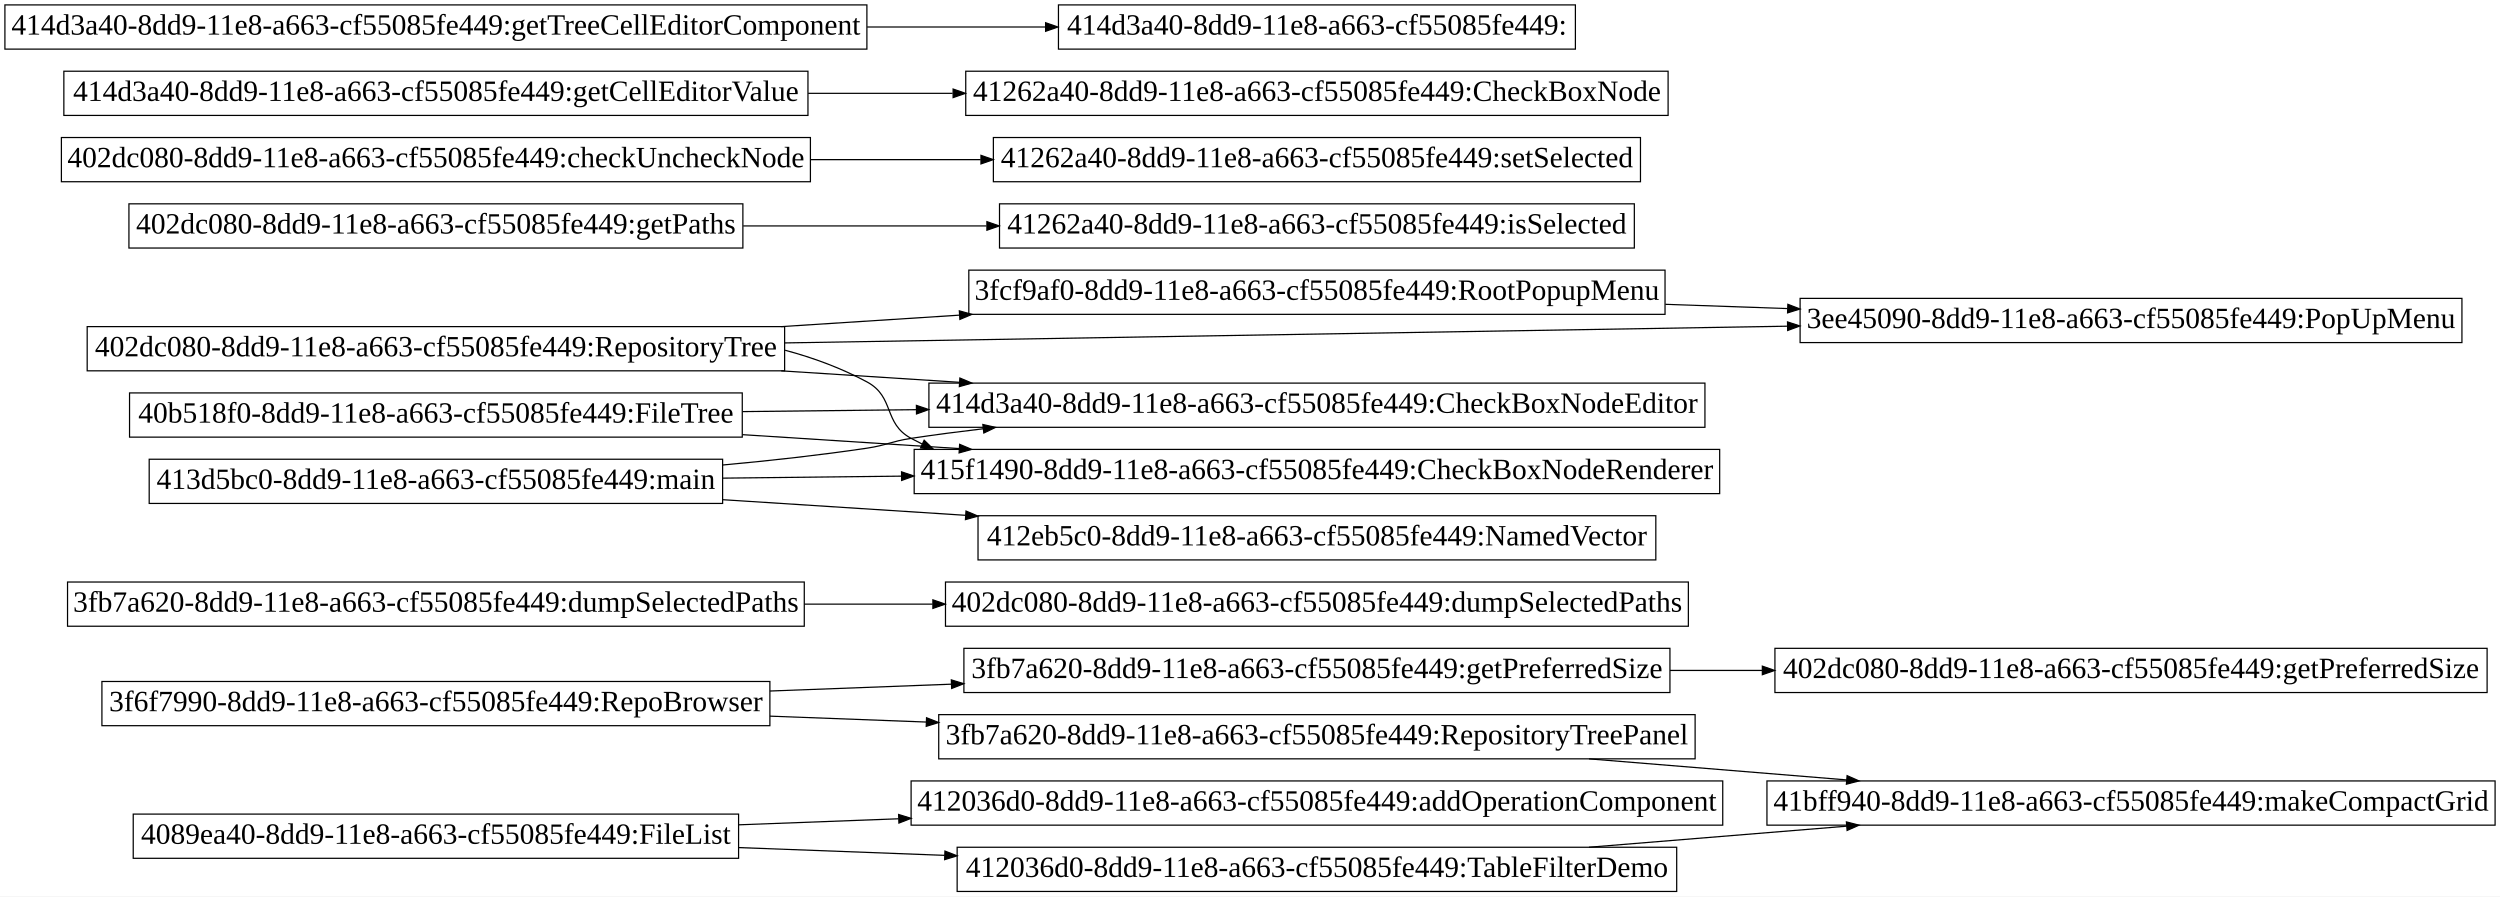
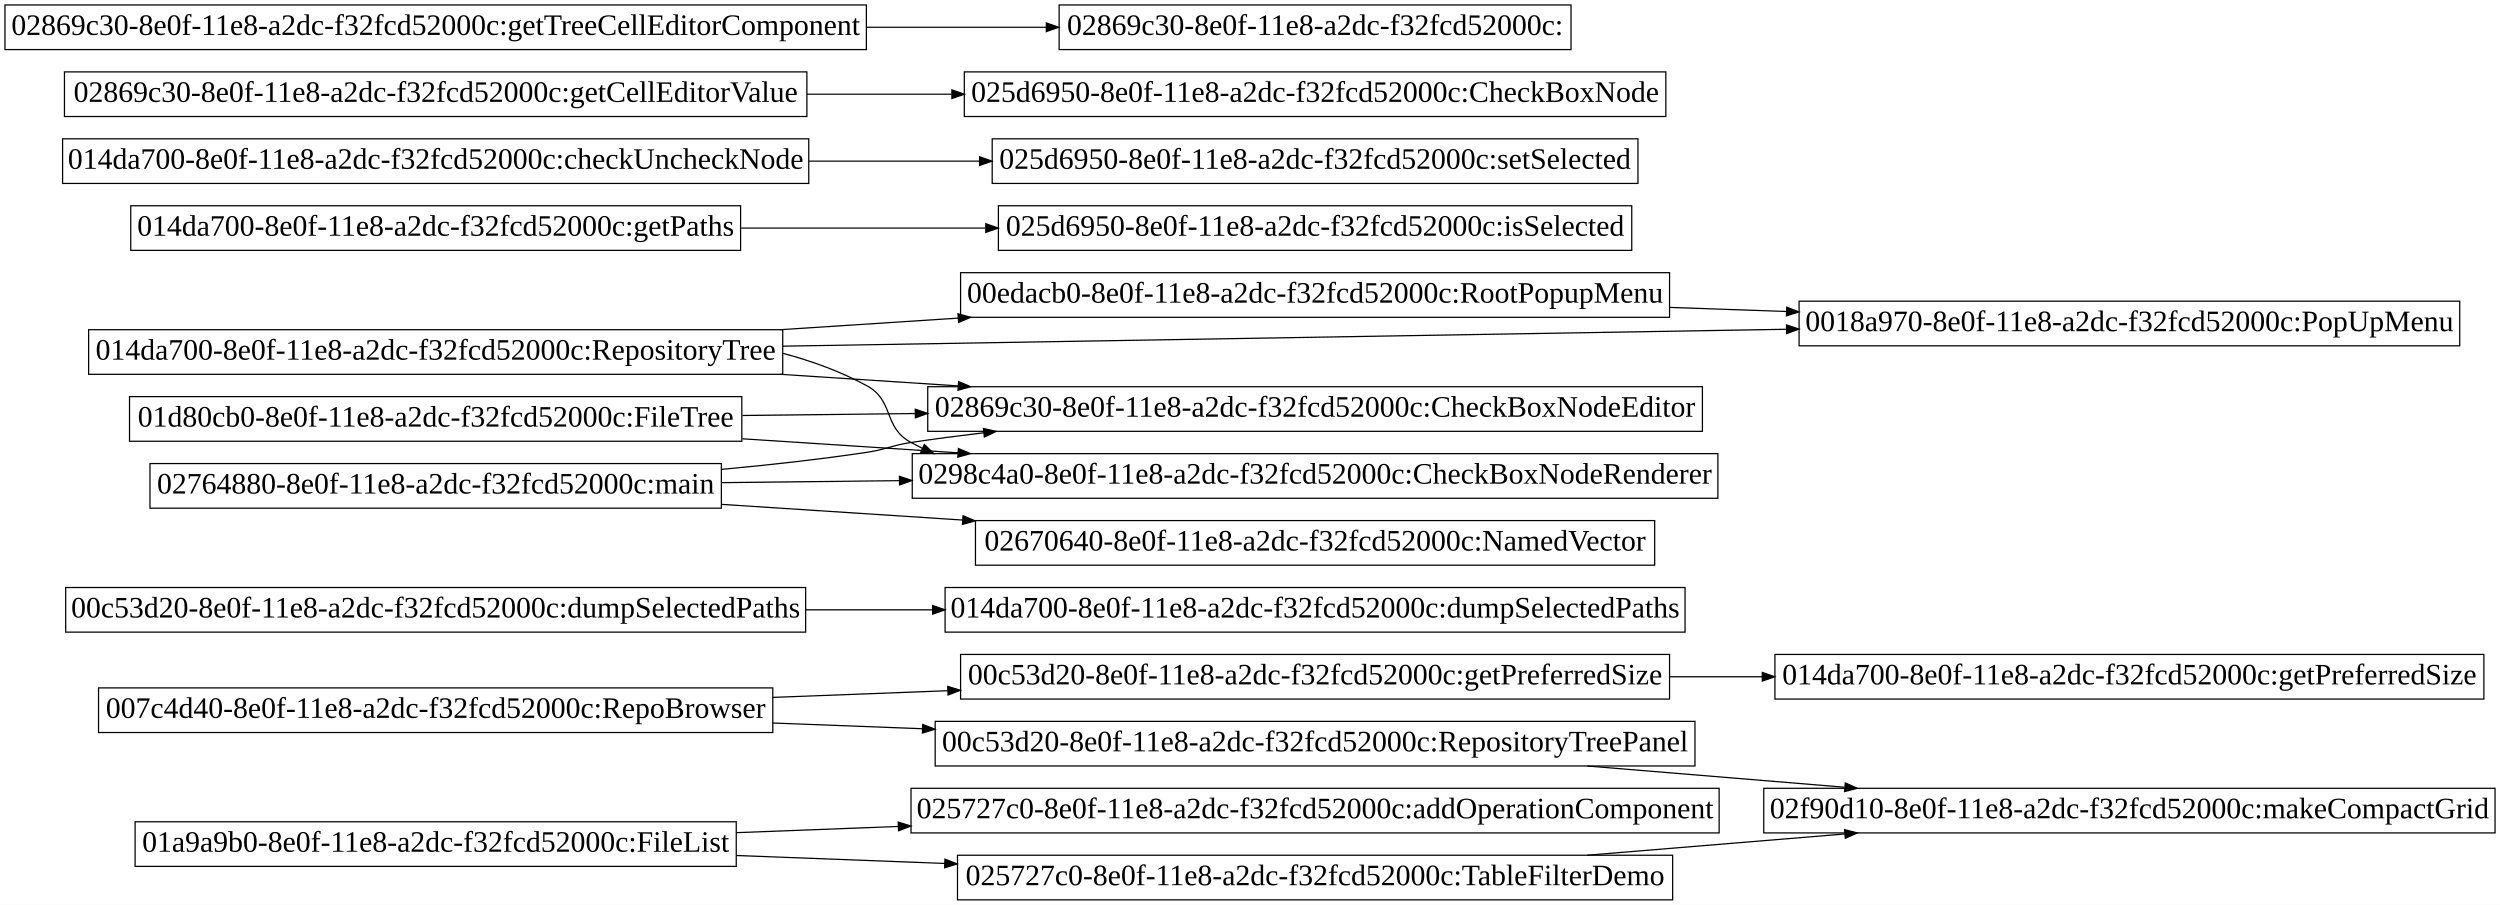
- <svg xmlns="http://www.w3.org/2000/svg" width="2036pt" height="730pt" viewBox="0.00 0.00 2036.00 730.00">
+ <svg xmlns="http://www.w3.org/2000/svg" width="2017pt" height="730pt" viewBox="0.00 0.00 2017.00 730.00">
  <g id="graph0" class="graph" transform="scale(1 1) rotate(0) translate(4 726)">
-     <polygon fill="white" stroke="none" points="-4,4 -4,-726 2032,-726 2032,4 -4,4" />
+     <polygon fill="white" stroke="none" points="-4,4 -4,-726 2013,-726 2013,4 -4,4" />
    <g id="node1" class="node">
-       <polygon fill="none" stroke="black" points="623,-171 79,-171 79,-135 623,-135 623,-171" />
-       <text text-anchor="middle" x="351" y="-146.8" font-family="Times New Roman,serif" font-size="24.00">3f6f7990-8dd9-11e8-a663-cf55085fe449:RepoBrowser</text>
+       <polygon fill="none" stroke="black" points="619.5,-171 75.5,-171 75.5,-135 619.5,-135 619.5,-171" />
+       <text text-anchor="middle" x="347.5" y="-146.8" font-family="Times New Roman,serif" font-size="24.00">007c4d40-8e0f-11e8-a2dc-f32fcd52000c:RepoBrowser</text>
    </g>
    <g id="node2" class="node">
-       <polygon fill="none" stroke="black" points="1376.5,-144 760.5,-144 760.5,-108 1376.5,-108 1376.5,-144" />
-       <text text-anchor="middle" x="1068.5" y="-119.8" font-family="Times New Roman,serif" font-size="24.00">3fb7a620-8dd9-11e8-a663-cf55085fe449:RepositoryTreePanel</text>
+       <polygon fill="none" stroke="black" points="1363.5,-144 750.5,-144 750.5,-108 1363.5,-108 1363.5,-144" />
+       <text text-anchor="middle" x="1057" y="-119.8" font-family="Times New Roman,serif" font-size="24.00">00c53d20-8e0f-11e8-a2dc-f32fcd52000c:RepositoryTreePanel</text>
    </g>
    <g id="edge1" class="edge">
-       <path fill="none" stroke="black" d="M623.01,-142.773C664.571,-141.205 707.794,-139.574 750.247,-137.972" />
-       <polygon fill="black" stroke="black" points="750.58,-141.462 760.441,-137.587 750.316,-134.467 750.58,-141.462" />
+       <path fill="none" stroke="black" d="M619.509,-142.658C658.957,-141.152 699.859,-139.591 740.1,-138.056" />
+       <polygon fill="black" stroke="black" points="740.456,-141.545 750.315,-137.666 740.189,-134.55 740.456,-141.545" />
    </g>
    <g id="node3" class="node">
-       <polygon fill="none" stroke="black" points="1356,-198 781,-198 781,-162 1356,-162 1356,-198" />
-       <text text-anchor="middle" x="1068.5" y="-173.8" font-family="Times New Roman,serif" font-size="24.00">3fb7a620-8dd9-11e8-a663-cf55085fe449:getPreferredSize</text>
+       <polygon fill="none" stroke="black" points="1343,-198 771,-198 771,-162 1343,-162 1343,-198" />
+       <text text-anchor="middle" x="1057" y="-173.8" font-family="Times New Roman,serif" font-size="24.00">00c53d20-8e0f-11e8-a2dc-f32fcd52000c:getPreferredSize</text>
    </g>
    <g id="edge2" class="edge">
-       <path fill="none" stroke="black" d="M623.01,-163.227C671.3,-165.049 721.834,-166.956 770.797,-168.804" />
-       <polygon fill="black" stroke="black" points="770.768,-172.305 780.893,-169.185 771.032,-165.31 770.768,-172.305" />
+       <path fill="none" stroke="black" d="M619.509,-163.342C665.64,-165.103 713.761,-166.939 760.487,-168.722" />
+       <polygon fill="black" stroke="black" points="760.622,-172.23 770.749,-169.114 760.889,-165.235 760.622,-172.23" />
    </g>
    <g id="node4" class="node">
-       <polygon fill="none" stroke="black" points="2028,-90 1435,-90 1435,-54 2028,-54 2028,-90" />
-       <text text-anchor="middle" x="1731.5" y="-65.8" font-family="Times New Roman,serif" font-size="24.00">41bff940-8dd9-11e8-a663-cf55085fe449:makeCompactGrid</text>
+       <polygon fill="none" stroke="black" points="2009,-90 1419,-90 1419,-54 2009,-54 2009,-90" />
+       <text text-anchor="middle" x="1714" y="-65.8" font-family="Times New Roman,serif" font-size="24.00">02f90d10-8e0f-11e8-a2dc-f32fcd52000c:makeCompactGrid</text>
    </g>
    <g id="edge3" class="edge">
-       <path fill="none" stroke="black" d="M1290.06,-107.981C1357.51,-102.471 1431.86,-96.397 1499.96,-90.834" />
-       <polygon fill="black" stroke="black" points="1500.28,-94.32 1509.96,-90.017 1499.71,-87.343 1500.28,-94.32" />
+       <path fill="none" stroke="black" d="M1276.56,-107.981C1343.26,-102.482 1416.77,-96.422 1484.14,-90.868" />
+       <polygon fill="black" stroke="black" points="1484.78,-94.327 1494.46,-90.017 1484.21,-87.351 1484.78,-94.327" />
    </g>
    <g id="node5" class="node">
-       <polygon fill="none" stroke="black" points="2021.5,-198 1441.5,-198 1441.5,-162 2021.5,-162 2021.5,-198" />
-       <text text-anchor="middle" x="1731.5" y="-173.8" font-family="Times New Roman,serif" font-size="24.00">402dc080-8dd9-11e8-a663-cf55085fe449:getPreferredSize</text>
+       <polygon fill="none" stroke="black" points="2000,-198 1428,-198 1428,-162 2000,-162 2000,-198" />
+       <text text-anchor="middle" x="1714" y="-173.8" font-family="Times New Roman,serif" font-size="24.00">014da700-8e0f-11e8-a2dc-f32fcd52000c:getPreferredSize</text>
    </g>
    <g id="edge4" class="edge">
-       <path fill="none" stroke="black" d="M1356.06,-180C1380.88,-180 1406.04,-180 1430.96,-180" />
-       <polygon fill="black" stroke="black" points="1431.25,-183.5 1441.25,-180 1431.25,-176.5 1431.25,-183.5" />
+       <path fill="none" stroke="black" d="M1343.39,-180C1368.01,-180 1392.95,-180 1417.64,-180" />
+       <polygon fill="black" stroke="black" points="1417.83,-183.5 1427.83,-180 1417.83,-176.5 1417.83,-183.5" />
    </g>
    <g id="node6" class="node">
-       <polygon fill="none" stroke="black" points="651,-252 51,-252 51,-216 651,-216 651,-252" />
-       <text text-anchor="middle" x="351" y="-227.8" font-family="Times New Roman,serif" font-size="24.00">3fb7a620-8dd9-11e8-a663-cf55085fe449:dumpSelectedPaths</text>
+       <polygon fill="none" stroke="black" points="646,-252 49,-252 49,-216 646,-216 646,-252" />
+       <text text-anchor="middle" x="347.5" y="-227.8" font-family="Times New Roman,serif" font-size="24.00">00c53d20-8e0f-11e8-a2dc-f32fcd52000c:dumpSelectedPaths</text>
    </g>
    <g id="node7" class="node">
-       <polygon fill="none" stroke="black" points="1371,-252 766,-252 766,-216 1371,-216 1371,-252" />
-       <text text-anchor="middle" x="1068.5" y="-227.8" font-family="Times New Roman,serif" font-size="24.00">402dc080-8dd9-11e8-a663-cf55085fe449:dumpSelectedPaths</text>
+       <polygon fill="none" stroke="black" points="1355.5,-252 758.5,-252 758.5,-216 1355.5,-216 1355.5,-252" />
+       <text text-anchor="middle" x="1057" y="-227.8" font-family="Times New Roman,serif" font-size="24.00">014da700-8e0f-11e8-a2dc-f32fcd52000c:dumpSelectedPaths</text>
    </g>
    <g id="edge5" class="edge">
-       <path fill="none" stroke="black" d="M651.032,-234C685.548,-234 720.815,-234 755.498,-234" />
-       <polygon fill="black" stroke="black" points="755.75,-237.5 765.75,-234 755.75,-230.5 755.75,-237.5" />
+       <path fill="none" stroke="black" d="M646.237,-234C680.019,-234 714.499,-234 748.405,-234" />
+       <polygon fill="black" stroke="black" points="748.427,-237.5 758.427,-234 748.427,-230.5 748.427,-237.5" />
    </g>
    <g id="node8" class="node">
-       <polygon fill="none" stroke="black" points="1352,-506 785,-506 785,-470 1352,-470 1352,-506" />
-       <text text-anchor="middle" x="1068.5" y="-481.8" font-family="Times New Roman,serif" font-size="24.00">3fcf9af0-8dd9-11e8-a663-cf55085fe449:RootPopupMenu</text>
+       <polygon fill="none" stroke="black" points="1343,-506 771,-506 771,-470 1343,-470 1343,-506" />
+       <text text-anchor="middle" x="1057" y="-481.8" font-family="Times New Roman,serif" font-size="24.00">00edacb0-8e0f-11e8-a2dc-f32fcd52000c:RootPopupMenu</text>
    </g>
    <g id="node9" class="node">
-       <polygon fill="none" stroke="black" points="2001,-483 1462,-483 1462,-447 2001,-447 2001,-483" />
-       <text text-anchor="middle" x="1731.5" y="-458.8" font-family="Times New Roman,serif" font-size="24.00">3ee45090-8dd9-11e8-a663-cf55085fe449:PopUpMenu</text>
+       <polygon fill="none" stroke="black" points="1980.5,-483 1447.5,-483 1447.5,-447 1980.5,-447 1980.5,-483" />
+       <text text-anchor="middle" x="1714" y="-458.8" font-family="Times New Roman,serif" font-size="24.00">0018a970-8e0f-11e8-a2dc-f32fcd52000c:PopUpMenu</text>
    </g>
    <g id="edge6" class="edge">
-       <path fill="none" stroke="black" d="M1352.22,-478.163C1385.19,-477.015 1418.81,-475.846 1451.72,-474.7" />
-       <polygon fill="black" stroke="black" points="1452.04,-478.191 1461.91,-474.346 1451.8,-471.196 1452.04,-478.191" />
+       <path fill="none" stroke="black" d="M1343.39,-477.979C1374.57,-476.884 1406.28,-475.77 1437.34,-474.68" />
+       <polygon fill="black" stroke="black" points="1437.53,-478.175 1447.4,-474.326 1437.29,-471.179 1437.53,-478.175" />
    </g>
    <g id="node10" class="node">
-       <polygon fill="none" stroke="black" points="635,-460 67,-460 67,-424 635,-424 635,-460" />
-       <text text-anchor="middle" x="351" y="-435.8" font-family="Times New Roman,serif" font-size="24.00">402dc080-8dd9-11e8-a663-cf55085fe449:RepositoryTree</text>
+       <polygon fill="none" stroke="black" points="627.5,-460 67.5,-460 67.5,-424 627.5,-424 627.5,-460" />
+       <text text-anchor="middle" x="347.5" y="-435.8" font-family="Times New Roman,serif" font-size="24.00">014da700-8e0f-11e8-a2dc-f32fcd52000c:RepositoryTree</text>
    </g>
    <g id="edge10" class="edge">
-       <path fill="none" stroke="black" d="M632.218,-460.015C679.852,-463.078 729.413,-466.264 777.298,-469.343" />
-       <polygon fill="black" stroke="black" points="777.286,-472.849 787.49,-469.998 777.735,-465.863 777.286,-472.849" />
+       <path fill="none" stroke="black" d="M625.585,-460.015C672.687,-463.078 721.693,-466.264 769.043,-469.343" />
+       <polygon fill="black" stroke="black" points="768.914,-472.842 779.12,-469.998 769.369,-465.856 768.914,-472.842" />
    </g>
    <g id="edge9" class="edge">
-       <path fill="none" stroke="black" d="M635.12,-446.724C873.977,-450.709 1213.99,-456.382 1451.63,-460.347" />
-       <polygon fill="black" stroke="black" points="1451.75,-463.85 1461.81,-460.517 1451.87,-456.85 1451.75,-463.85" />
+       <path fill="none" stroke="black" d="M627.507,-446.703C864.12,-450.691 1201.66,-456.381 1437.32,-460.353" />
+       <polygon fill="black" stroke="black" points="1437.36,-463.854 1447.41,-460.523 1437.47,-456.855 1437.36,-463.854" />
    </g>
    <g id="node11" class="node">
-       <polygon fill="none" stroke="black" points="1396.5,-360 740.5,-360 740.5,-324 1396.5,-324 1396.5,-360" />
-       <text text-anchor="middle" x="1068.5" y="-335.8" font-family="Times New Roman,serif" font-size="24.00">415f1490-8dd9-11e8-a663-cf55085fe449:CheckBoxNodeRenderer</text>
+       <polygon fill="none" stroke="black" points="1382,-360 732,-360 732,-324 1382,-324 1382,-360" />
+       <text text-anchor="middle" x="1057" y="-335.8" font-family="Times New Roman,serif" font-size="24.00">0298c4a0-8e0f-11e8-a2dc-f32fcd52000c:CheckBoxNodeRenderer</text>
    </g>
    <g id="edge7" class="edge">
-       <path fill="none" stroke="black" d="M635.396,-440.766C658.65,-434.549 681.184,-426.153 702,-415 724.883,-402.739 715.146,-381.315 738,-369 740.968,-367.4 743.974,-365.86 747.014,-364.377" />
-       <polygon fill="black" stroke="black" points="748.636,-367.483 756.232,-360.098 745.688,-361.134 748.636,-367.483" />
+       <path fill="none" stroke="black" d="M627.731,-440.899C651.225,-434.695 673.996,-426.264 695,-415 717.879,-402.73 708.153,-381.328 731,-369 733.99,-367.387 737.018,-365.834 740.081,-364.341" />
+       <polygon fill="black" stroke="black" points="741.77,-367.416 749.371,-360.035 738.826,-361.065 741.77,-367.416" />
    </g>
    <g id="node12" class="node">
-       <polygon fill="none" stroke="black" points="1384.5,-414 752.5,-414 752.5,-378 1384.5,-378 1384.5,-414" />
-       <text text-anchor="middle" x="1068.5" y="-389.8" font-family="Times New Roman,serif" font-size="24.00">414d3a40-8dd9-11e8-a663-cf55085fe449:CheckBoxNodeEditor</text>
+       <polygon fill="none" stroke="black" points="1369.5,-414 744.5,-414 744.5,-378 1369.5,-378 1369.5,-414" />
+       <text text-anchor="middle" x="1057" y="-389.8" font-family="Times New Roman,serif" font-size="24.00">02869c30-8e0f-11e8-a2dc-f32fcd52000c:CheckBoxNodeEditor</text>
    </g>
    <g id="edge8" class="edge">
-       <path fill="none" stroke="black" d="M632.218,-423.985C679.852,-420.922 729.413,-417.736 777.298,-414.657" />
-       <polygon fill="black" stroke="black" points="777.735,-418.137 787.49,-414.002 777.286,-411.151 777.735,-418.137" />
+       <path fill="none" stroke="black" d="M625.585,-423.985C672.687,-420.922 721.693,-417.736 769.043,-414.657" />
+       <polygon fill="black" stroke="black" points="769.369,-418.144 779.12,-414.002 768.914,-411.158 769.369,-418.144" />
    </g>
    <g id="node13" class="node">
-       <polygon fill="none" stroke="black" points="601,-560 101,-560 101,-524 601,-524 601,-560" />
-       <text text-anchor="middle" x="351" y="-535.8" font-family="Times New Roman,serif" font-size="24.00">402dc080-8dd9-11e8-a663-cf55085fe449:getPaths</text>
+       <polygon fill="none" stroke="black" points="593.5,-560 101.5,-560 101.5,-524 593.5,-524 593.5,-560" />
+       <text text-anchor="middle" x="347.5" y="-535.8" font-family="Times New Roman,serif" font-size="24.00">014da700-8e0f-11e8-a2dc-f32fcd52000c:getPaths</text>
    </g>
    <g id="node14" class="node">
-       <polygon fill="none" stroke="black" points="1327,-560 810,-560 810,-524 1327,-524 1327,-560" />
-       <text text-anchor="middle" x="1068.5" y="-535.8" font-family="Times New Roman,serif" font-size="24.00">41262a40-8dd9-11e8-a663-cf55085fe449:isSelected</text>
+       <polygon fill="none" stroke="black" points="1312.5,-560 801.5,-560 801.5,-524 1312.5,-524 1312.5,-560" />
+       <text text-anchor="middle" x="1057" y="-535.8" font-family="Times New Roman,serif" font-size="24.00">025d6950-8e0f-11e8-a2dc-f32fcd52000c:isSelected</text>
    </g>
    <g id="edge11" class="edge">
-       <path fill="none" stroke="black" d="M601.243,-542C665.27,-542 734.42,-542 799.359,-542" />
-       <polygon fill="black" stroke="black" points="799.743,-545.5 809.743,-542 799.743,-538.5 799.743,-545.5" />
+       <path fill="none" stroke="black" d="M593.964,-542C657.609,-542 726.429,-542 791.027,-542" />
+       <polygon fill="black" stroke="black" points="791.357,-545.5 801.357,-542 791.357,-538.5 791.357,-545.5" />
    </g>
    <g id="node15" class="node">
-       <polygon fill="none" stroke="black" points="656,-614 46,-614 46,-578 656,-578 656,-614" />
-       <text text-anchor="middle" x="351" y="-589.8" font-family="Times New Roman,serif" font-size="24.00">402dc080-8dd9-11e8-a663-cf55085fe449:checkUncheckNode</text>
+       <polygon fill="none" stroke="black" points="648.5,-614 46.5,-614 46.5,-578 648.5,-578 648.5,-614" />
+       <text text-anchor="middle" x="347.5" y="-589.8" font-family="Times New Roman,serif" font-size="24.00">014da700-8e0f-11e8-a2dc-f32fcd52000c:checkUncheckNode</text>
    </g>
    <g id="node16" class="node">
-       <polygon fill="none" stroke="black" points="1332,-614 805,-614 805,-578 1332,-578 1332,-614" />
-       <text text-anchor="middle" x="1068.5" y="-589.8" font-family="Times New Roman,serif" font-size="24.00">41262a40-8dd9-11e8-a663-cf55085fe449:setSelected</text>
+       <polygon fill="none" stroke="black" points="1317.5,-614 796.5,-614 796.5,-578 1317.5,-578 1317.5,-614" />
+       <text text-anchor="middle" x="1057" y="-589.8" font-family="Times New Roman,serif" font-size="24.00">025d6950-8e0f-11e8-a2dc-f32fcd52000c:setSelected</text>
    </g>
    <g id="edge12" class="edge">
-       <path fill="none" stroke="black" d="M656.214,-596C702.2,-596 749.392,-596 794.66,-596" />
-       <polygon fill="black" stroke="black" points="794.896,-599.5 804.896,-596 794.896,-592.5 794.896,-599.5" />
+       <path fill="none" stroke="black" d="M648.544,-596C694.237,-596 741.154,-596 786.149,-596" />
+       <polygon fill="black" stroke="black" points="786.324,-599.5 796.324,-596 786.324,-592.5 786.324,-599.5" />
    </g>
    <g id="node17" class="node">
-       <polygon fill="none" stroke="black" points="597.5,-63 104.5,-63 104.5,-27 597.5,-27 597.5,-63" />
-       <text text-anchor="middle" x="351" y="-38.8" font-family="Times New Roman,serif" font-size="24.00">4089ea40-8dd9-11e8-a663-cf55085fe449:FileList</text>
+       <polygon fill="none" stroke="black" points="590,-63 105,-63 105,-27 590,-27 590,-63" />
+       <text text-anchor="middle" x="347.5" y="-38.8" font-family="Times New Roman,serif" font-size="24.00">01a9a9b0-8e0f-11e8-a2dc-f32fcd52000c:FileList</text>
    </g>
    <g id="node18" class="node">
-       <polygon fill="none" stroke="black" points="1361.5,-36 775.5,-36 775.5,-0 1361.5,-0 1361.5,-36" />
-       <text text-anchor="middle" x="1068.5" y="-11.8" font-family="Times New Roman,serif" font-size="24.00">412036d0-8dd9-11e8-a663-cf55085fe449:TableFilterDemo</text>
+       <polygon fill="none" stroke="black" points="1345.5,-36 768.5,-36 768.5,-0 1345.5,-0 1345.5,-36" />
+       <text text-anchor="middle" x="1057" y="-11.8" font-family="Times New Roman,serif" font-size="24.00">025727c0-8e0f-11e8-a2dc-f32fcd52000c:TableFilterDemo</text>
    </g>
    <g id="edge13" class="edge">
-       <path fill="none" stroke="black" d="M597.734,-35.727C651.714,-33.69 709.478,-31.51 765.383,-29.401" />
-       <polygon fill="black" stroke="black" points="765.571,-32.896 775.432,-29.021 765.307,-25.901 765.571,-32.896" />
+       <path fill="none" stroke="black" d="M590.003,-35.784C644.099,-33.719 702.101,-31.506 758.18,-29.366" />
+       <polygon fill="black" stroke="black" points="758.4,-32.86 768.26,-28.981 758.133,-25.865 758.4,-32.86" />
    </g>
    <g id="node19" class="node">
-       <polygon fill="none" stroke="black" points="1399,-90 738,-90 738,-54 1399,-54 1399,-90" />
-       <text text-anchor="middle" x="1068.5" y="-65.8" font-family="Times New Roman,serif" font-size="24.00">412036d0-8dd9-11e8-a663-cf55085fe449:addOperationComponent</text>
+       <polygon fill="none" stroke="black" points="1383,-90 731,-90 731,-54 1383,-54 1383,-90" />
+       <text text-anchor="middle" x="1057" y="-65.8" font-family="Times New Roman,serif" font-size="24.00">025727c0-8e0f-11e8-a2dc-f32fcd52000c:addOperationComponent</text>
    </g>
    <g id="edge14" class="edge">
-       <path fill="none" stroke="black" d="M597.734,-54.273C639.658,-55.855 683.866,-57.523 727.712,-59.178" />
-       <polygon fill="black" stroke="black" points="727.826,-62.684 737.951,-59.564 728.09,-55.69 727.826,-62.684" />
+       <path fill="none" stroke="black" d="M590.003,-54.216C632.15,-55.825 676.669,-57.524 720.801,-59.208" />
+       <polygon fill="black" stroke="black" points="720.68,-62.706 730.807,-59.59 720.947,-55.711 720.68,-62.706" />
    </g>
    <g id="edge17" class="edge">
-       <path fill="none" stroke="black" d="M1290.06,-36.019C1357.51,-41.529 1431.86,-47.603 1499.96,-53.166" />
-       <polygon fill="black" stroke="black" points="1499.71,-56.657 1509.96,-53.983 1500.28,-49.68 1499.71,-56.657" />
+       <path fill="none" stroke="black" d="M1276.56,-36.019C1343.26,-41.518 1416.77,-47.578 1484.14,-53.132" />
+       <polygon fill="black" stroke="black" points="1484.21,-56.649 1494.46,-53.983 1484.78,-49.673 1484.21,-56.649" />
    </g>
    <g id="node20" class="node">
-       <polygon fill="none" stroke="black" points="600.5,-406 101.5,-406 101.5,-370 600.5,-370 600.5,-406" />
-       <text text-anchor="middle" x="351" y="-381.8" font-family="Times New Roman,serif" font-size="24.00">40b518f0-8dd9-11e8-a663-cf55085fe449:FileTree</text>
+       <polygon fill="none" stroke="black" points="594.5,-406 100.5,-406 100.5,-370 594.5,-370 594.5,-406" />
+       <text text-anchor="middle" x="347.5" y="-381.8" font-family="Times New Roman,serif" font-size="24.00">01d80cb0-8e0f-11e8-a2dc-f32fcd52000c:FileTree</text>
    </g>
    <g id="edge15" class="edge">
-       <path fill="none" stroke="black" d="M600.741,-372.008C657.665,-368.349 718.66,-364.427 777.159,-360.666" />
-       <polygon fill="black" stroke="black" points="777.531,-364.15 787.286,-360.015 777.082,-357.164 777.531,-364.15" />
+       <path fill="none" stroke="black" d="M594.956,-371.976C651.127,-368.324 711.285,-364.413 768.985,-360.661" />
+       <polygon fill="black" stroke="black" points="769.221,-364.153 778.973,-360.012 768.767,-357.168 769.221,-364.153" />
    </g>
    <g id="edge16" class="edge">
-       <path fill="none" stroke="black" d="M600.741,-390.781C646.412,-391.292 694.704,-391.832 742.226,-392.363" />
-       <polygon fill="black" stroke="black" points="742.315,-395.864 752.353,-392.476 742.393,-388.865 742.315,-395.864" />
+       <path fill="none" stroke="black" d="M594.956,-390.787C639.912,-391.295 687.421,-391.832 734.18,-392.361" />
+       <polygon fill="black" stroke="black" points="734.421,-395.864 744.46,-392.477 734.5,-388.864 734.421,-395.864" />
    </g>
    <g id="node21" class="node">
-       <polygon fill="none" stroke="black" points="584.5,-352 117.5,-352 117.5,-316 584.5,-316 584.5,-352" />
-       <text text-anchor="middle" x="351" y="-327.8" font-family="Times New Roman,serif" font-size="24.00">413d5bc0-8dd9-11e8-a663-cf55085fe449:main</text>
+       <polygon fill="none" stroke="black" points="578,-352 117,-352 117,-316 578,-316 578,-352" />
+       <text text-anchor="middle" x="347.5" y="-327.8" font-family="Times New Roman,serif" font-size="24.00">02764880-8e0f-11e8-a2dc-f32fcd52000c:main</text>
    </g>
    <g id="edge19" class="edge">
-       <path fill="none" stroke="black" d="M584.797,-336.603C631.261,-337.122 680.941,-337.678 730.107,-338.228" />
-       <polygon fill="black" stroke="black" points="730.222,-341.729 740.26,-338.341 730.3,-334.729 730.222,-341.729" />
+       <path fill="none" stroke="black" d="M578.205,-336.597C624.069,-337.116 673.118,-337.671 721.678,-338.22" />
+       <polygon fill="black" stroke="black" points="721.667,-341.72 731.706,-338.333 721.746,-334.72 721.667,-341.72" />
    </g>
    <g id="edge20" class="edge">
-       <path fill="none" stroke="black" d="M584.558,-347.299C623.863,-350.874 664.174,-355.367 702,-361 718.212,-363.414 721.794,-366.547 738,-369 757.055,-371.884 776.78,-374.476 796.671,-376.803" />
-       <polygon fill="black" stroke="black" points="796.432,-380.298 806.765,-377.96 797.229,-373.344 796.432,-380.298" />
+       <path fill="none" stroke="black" d="M578.267,-347.327C617.327,-350.901 657.403,-355.386 695,-361 711.211,-363.42 714.796,-366.538 731,-369 750.034,-371.892 769.747,-374.492 789.62,-376.827" />
+       <polygon fill="black" stroke="black" points="789.37,-380.321 799.705,-377.987 790.171,-373.367 789.37,-380.321" />
    </g>
    <g id="node22" class="node">
-       <polygon fill="none" stroke="black" points="1344.5,-306 792.5,-306 792.5,-270 1344.5,-270 1344.5,-306" />
-       <text text-anchor="middle" x="1068.5" y="-281.8" font-family="Times New Roman,serif" font-size="24.00">412eb5c0-8dd9-11e8-a663-cf55085fe449:NamedVector</text>
+       <polygon fill="none" stroke="black" points="1331,-306 783,-306 783,-270 1331,-270 1331,-306" />
+       <text text-anchor="middle" x="1057" y="-281.8" font-family="Times New Roman,serif" font-size="24.00">02670640-8e0f-11e8-a2dc-f32fcd52000c:NamedVector</text>
    </g>
    <g id="edge18" class="edge">
-       <path fill="none" stroke="black" d="M584.797,-319.033C647.848,-314.98 716.822,-310.545 782.397,-306.329" />
-       <polygon fill="black" stroke="black" points="782.713,-309.817 792.467,-305.682 782.263,-302.831 782.713,-309.817" />
+       <path fill="none" stroke="black" d="M578.205,-319.065C640.155,-315.037 707.916,-310.632 772.432,-306.437" />
+       <polygon fill="black" stroke="black" points="773.006,-309.907 782.758,-305.766 772.552,-302.922 773.006,-309.907" />
    </g>
    <g id="node23" class="node">
-       <polygon fill="none" stroke="black" points="654,-668 48,-668 48,-632 654,-632 654,-668" />
-       <text text-anchor="middle" x="351" y="-643.8" font-family="Times New Roman,serif" font-size="24.00">414d3a40-8dd9-11e8-a663-cf55085fe449:getCellEditorValue</text>
+       <polygon fill="none" stroke="black" points="647,-668 48,-668 48,-632 647,-632 647,-668" />
+       <text text-anchor="middle" x="347.5" y="-643.8" font-family="Times New Roman,serif" font-size="24.00">02869c30-8e0f-11e8-a2dc-f32fcd52000c:getCellEditorValue</text>
    </g>
    <g id="node24" class="node">
-       <polygon fill="none" stroke="black" points="1354.5,-668 782.5,-668 782.5,-632 1354.5,-632 1354.5,-668" />
-       <text text-anchor="middle" x="1068.5" y="-643.8" font-family="Times New Roman,serif" font-size="24.00">41262a40-8dd9-11e8-a663-cf55085fe449:CheckBoxNode</text>
+       <polygon fill="none" stroke="black" points="1340,-668 774,-668 774,-632 1340,-632 1340,-668" />
+       <text text-anchor="middle" x="1057" y="-643.8" font-family="Times New Roman,serif" font-size="24.00">025d6950-8e0f-11e8-a2dc-f32fcd52000c:CheckBoxNode</text>
    </g>
    <g id="edge21" class="edge">
-       <path fill="none" stroke="black" d="M654.14,-650C693.103,-650 732.969,-650 771.826,-650" />
-       <polygon fill="black" stroke="black" points="772.218,-653.5 782.218,-650 772.218,-646.5 772.218,-653.5" />
+       <path fill="none" stroke="black" d="M647.006,-650C685.633,-650 725.161,-650 763.687,-650" />
+       <polygon fill="black" stroke="black" points="763.989,-653.5 773.989,-650 763.989,-646.5 763.989,-653.5" />
    </g>
    <g id="node25" class="node">
-       <polygon fill="none" stroke="black" points="702,-722 0,-722 0,-686 702,-686 702,-722" />
-       <text text-anchor="middle" x="351" y="-697.8" font-family="Times New Roman,serif" font-size="24.00">414d3a40-8dd9-11e8-a663-cf55085fe449:getTreeCellEditorComponent</text>
+       <polygon fill="none" stroke="black" points="695,-722 0,-722 0,-686 695,-686 695,-722" />
+       <text text-anchor="middle" x="347.5" y="-697.8" font-family="Times New Roman,serif" font-size="24.00">02869c30-8e0f-11e8-a2dc-f32fcd52000c:getTreeCellEditorComponent</text>
    </g>
    <g id="node26" class="node">
-       <polygon fill="none" stroke="black" points="1279,-722 858,-722 858,-686 1279,-686 1279,-722" />
-       <text text-anchor="middle" x="1068.5" y="-697.8" font-family="Times New Roman,serif" font-size="24.00">414d3a40-8dd9-11e8-a663-cf55085fe449:</text>
+       <polygon fill="none" stroke="black" points="1263.5,-722 850.5,-722 850.5,-686 1263.5,-686 1263.5,-722" />
+       <text text-anchor="middle" x="1057" y="-697.8" font-family="Times New Roman,serif" font-size="24.00">02869c30-8e0f-11e8-a2dc-f32fcd52000c:</text>
    </g>
    <g id="edge22" class="edge">
-       <path fill="none" stroke="black" d="M702.152,-704C751.656,-704 801.354,-704 847.452,-704" />
-       <polygon fill="black" stroke="black" points="847.539,-707.5 857.539,-704 847.539,-700.5 847.539,-707.5" />
+       <path fill="none" stroke="black" d="M695.255,-704C744.648,-704 794.224,-704 840.127,-704" />
+       <polygon fill="black" stroke="black" points="840.171,-707.5 850.171,-704 840.171,-700.5 840.171,-707.5" />
    </g>
  </g>
</svg>
